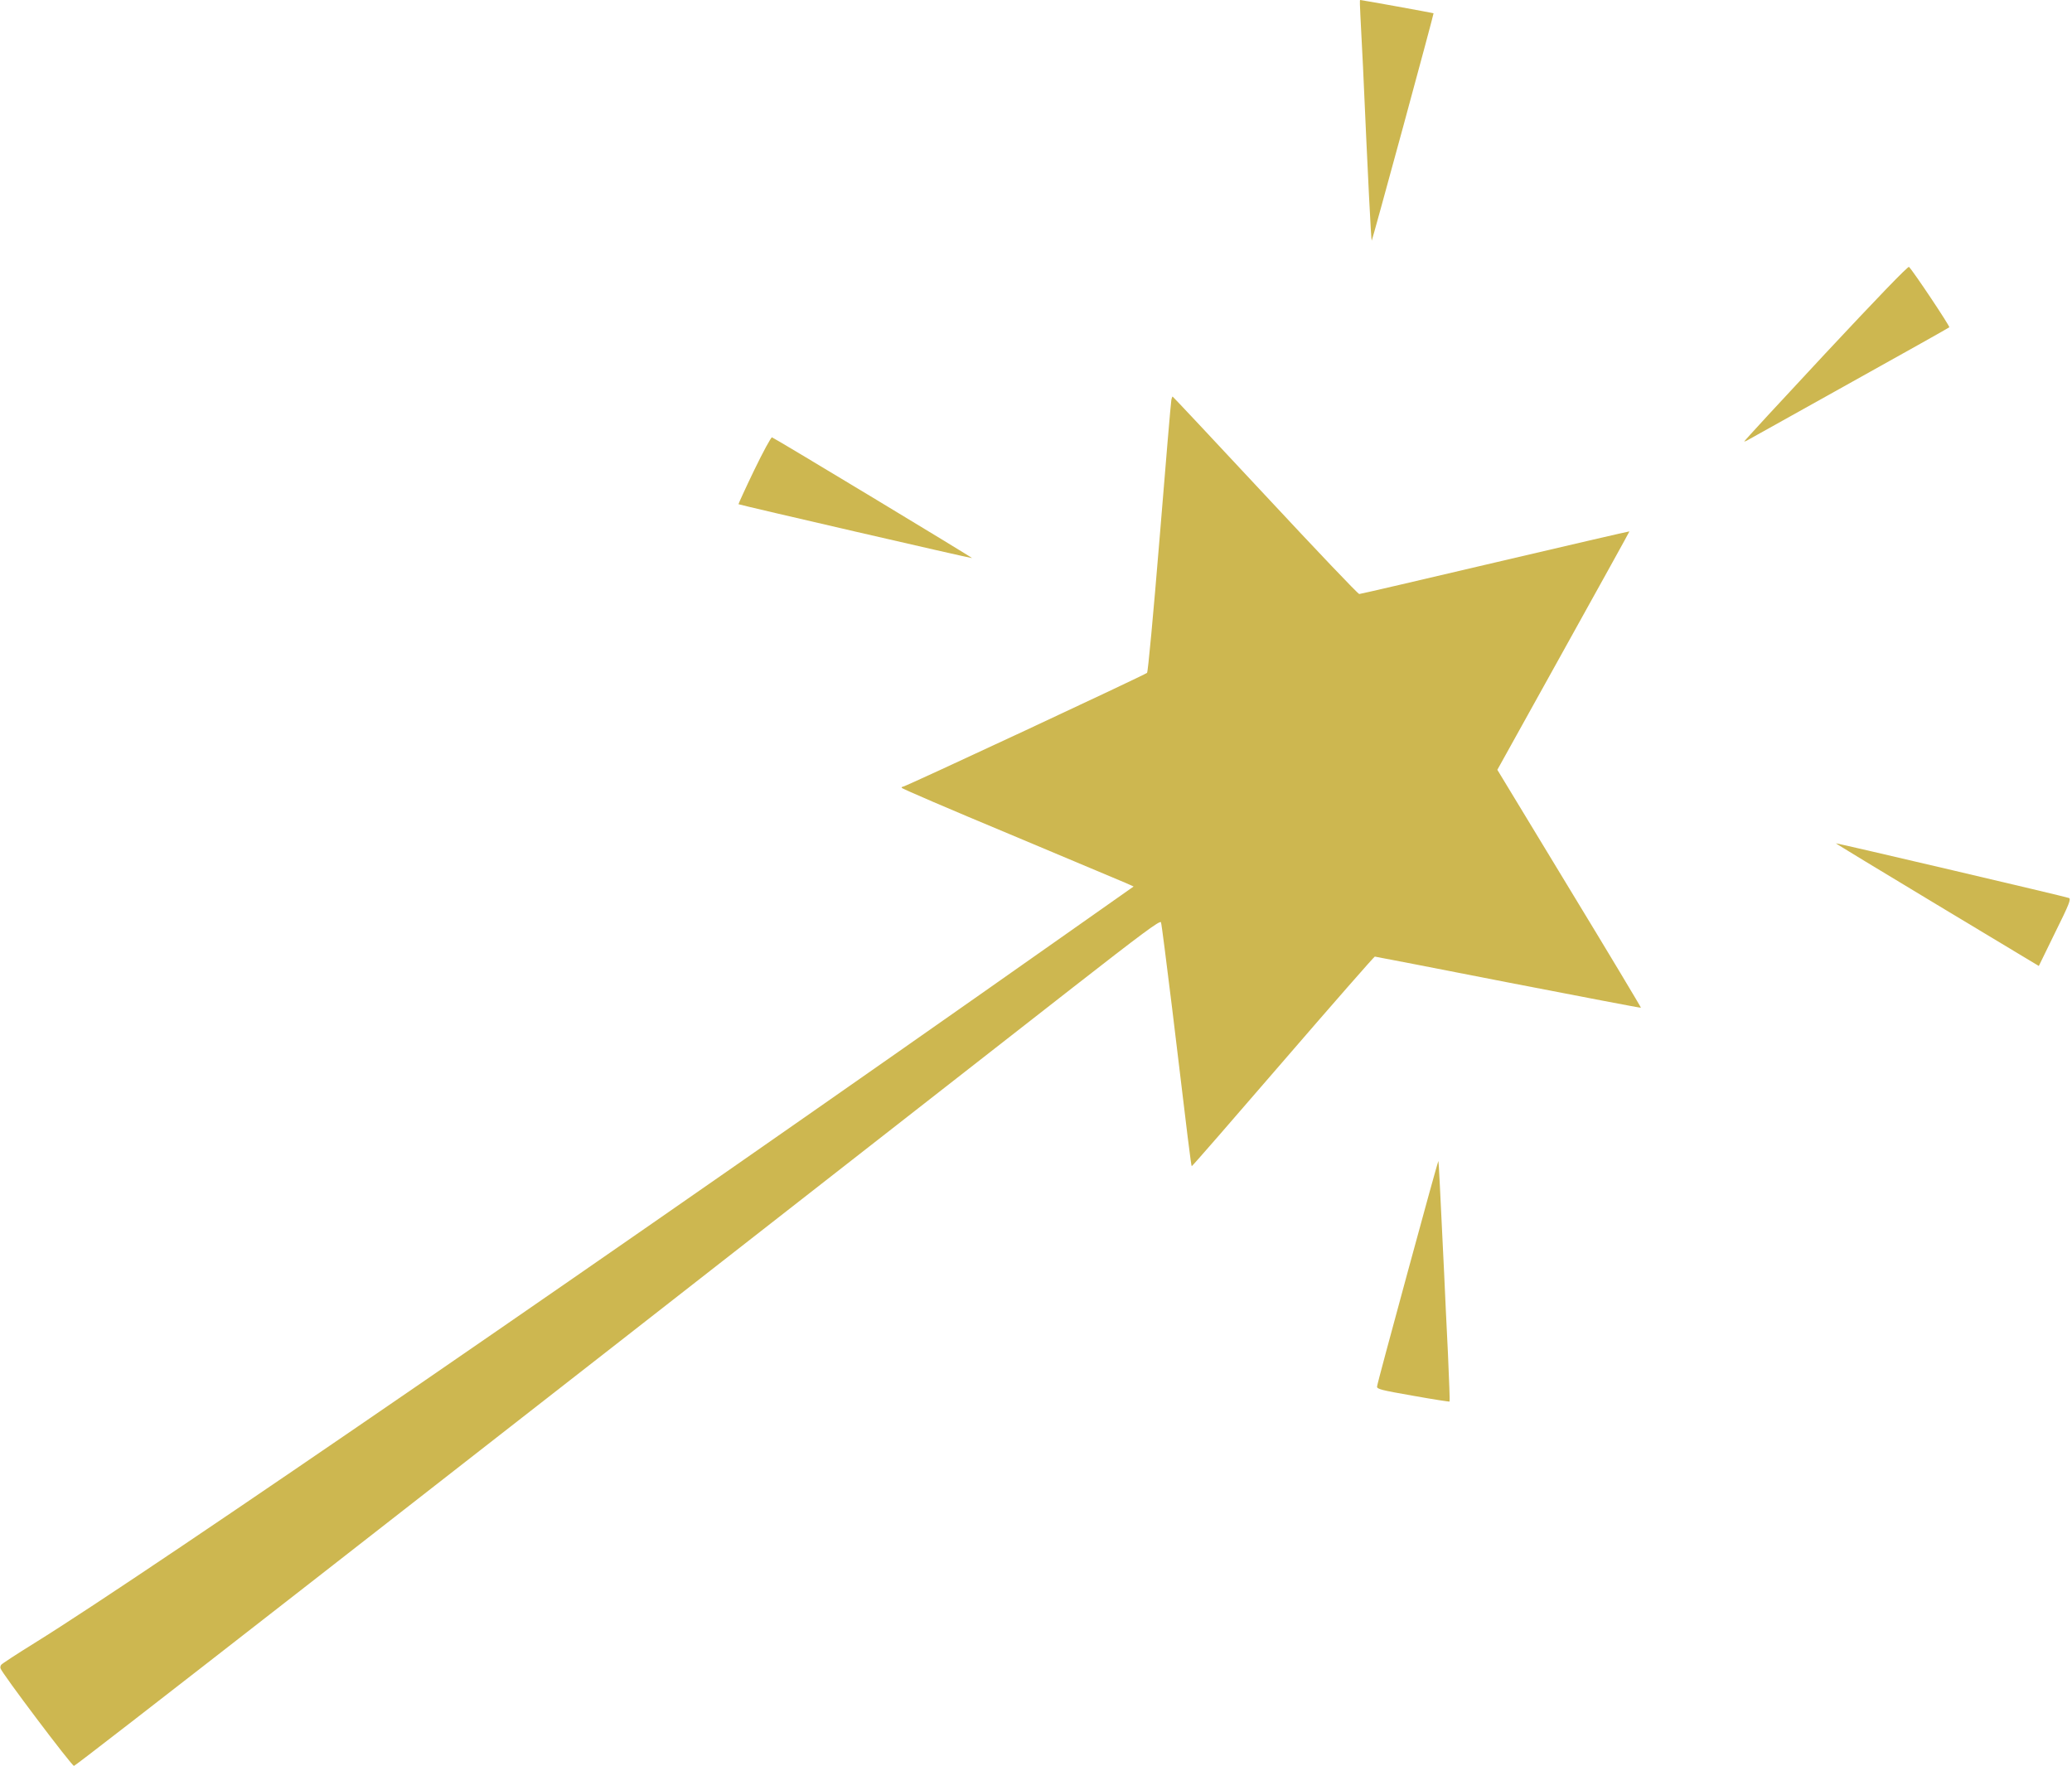
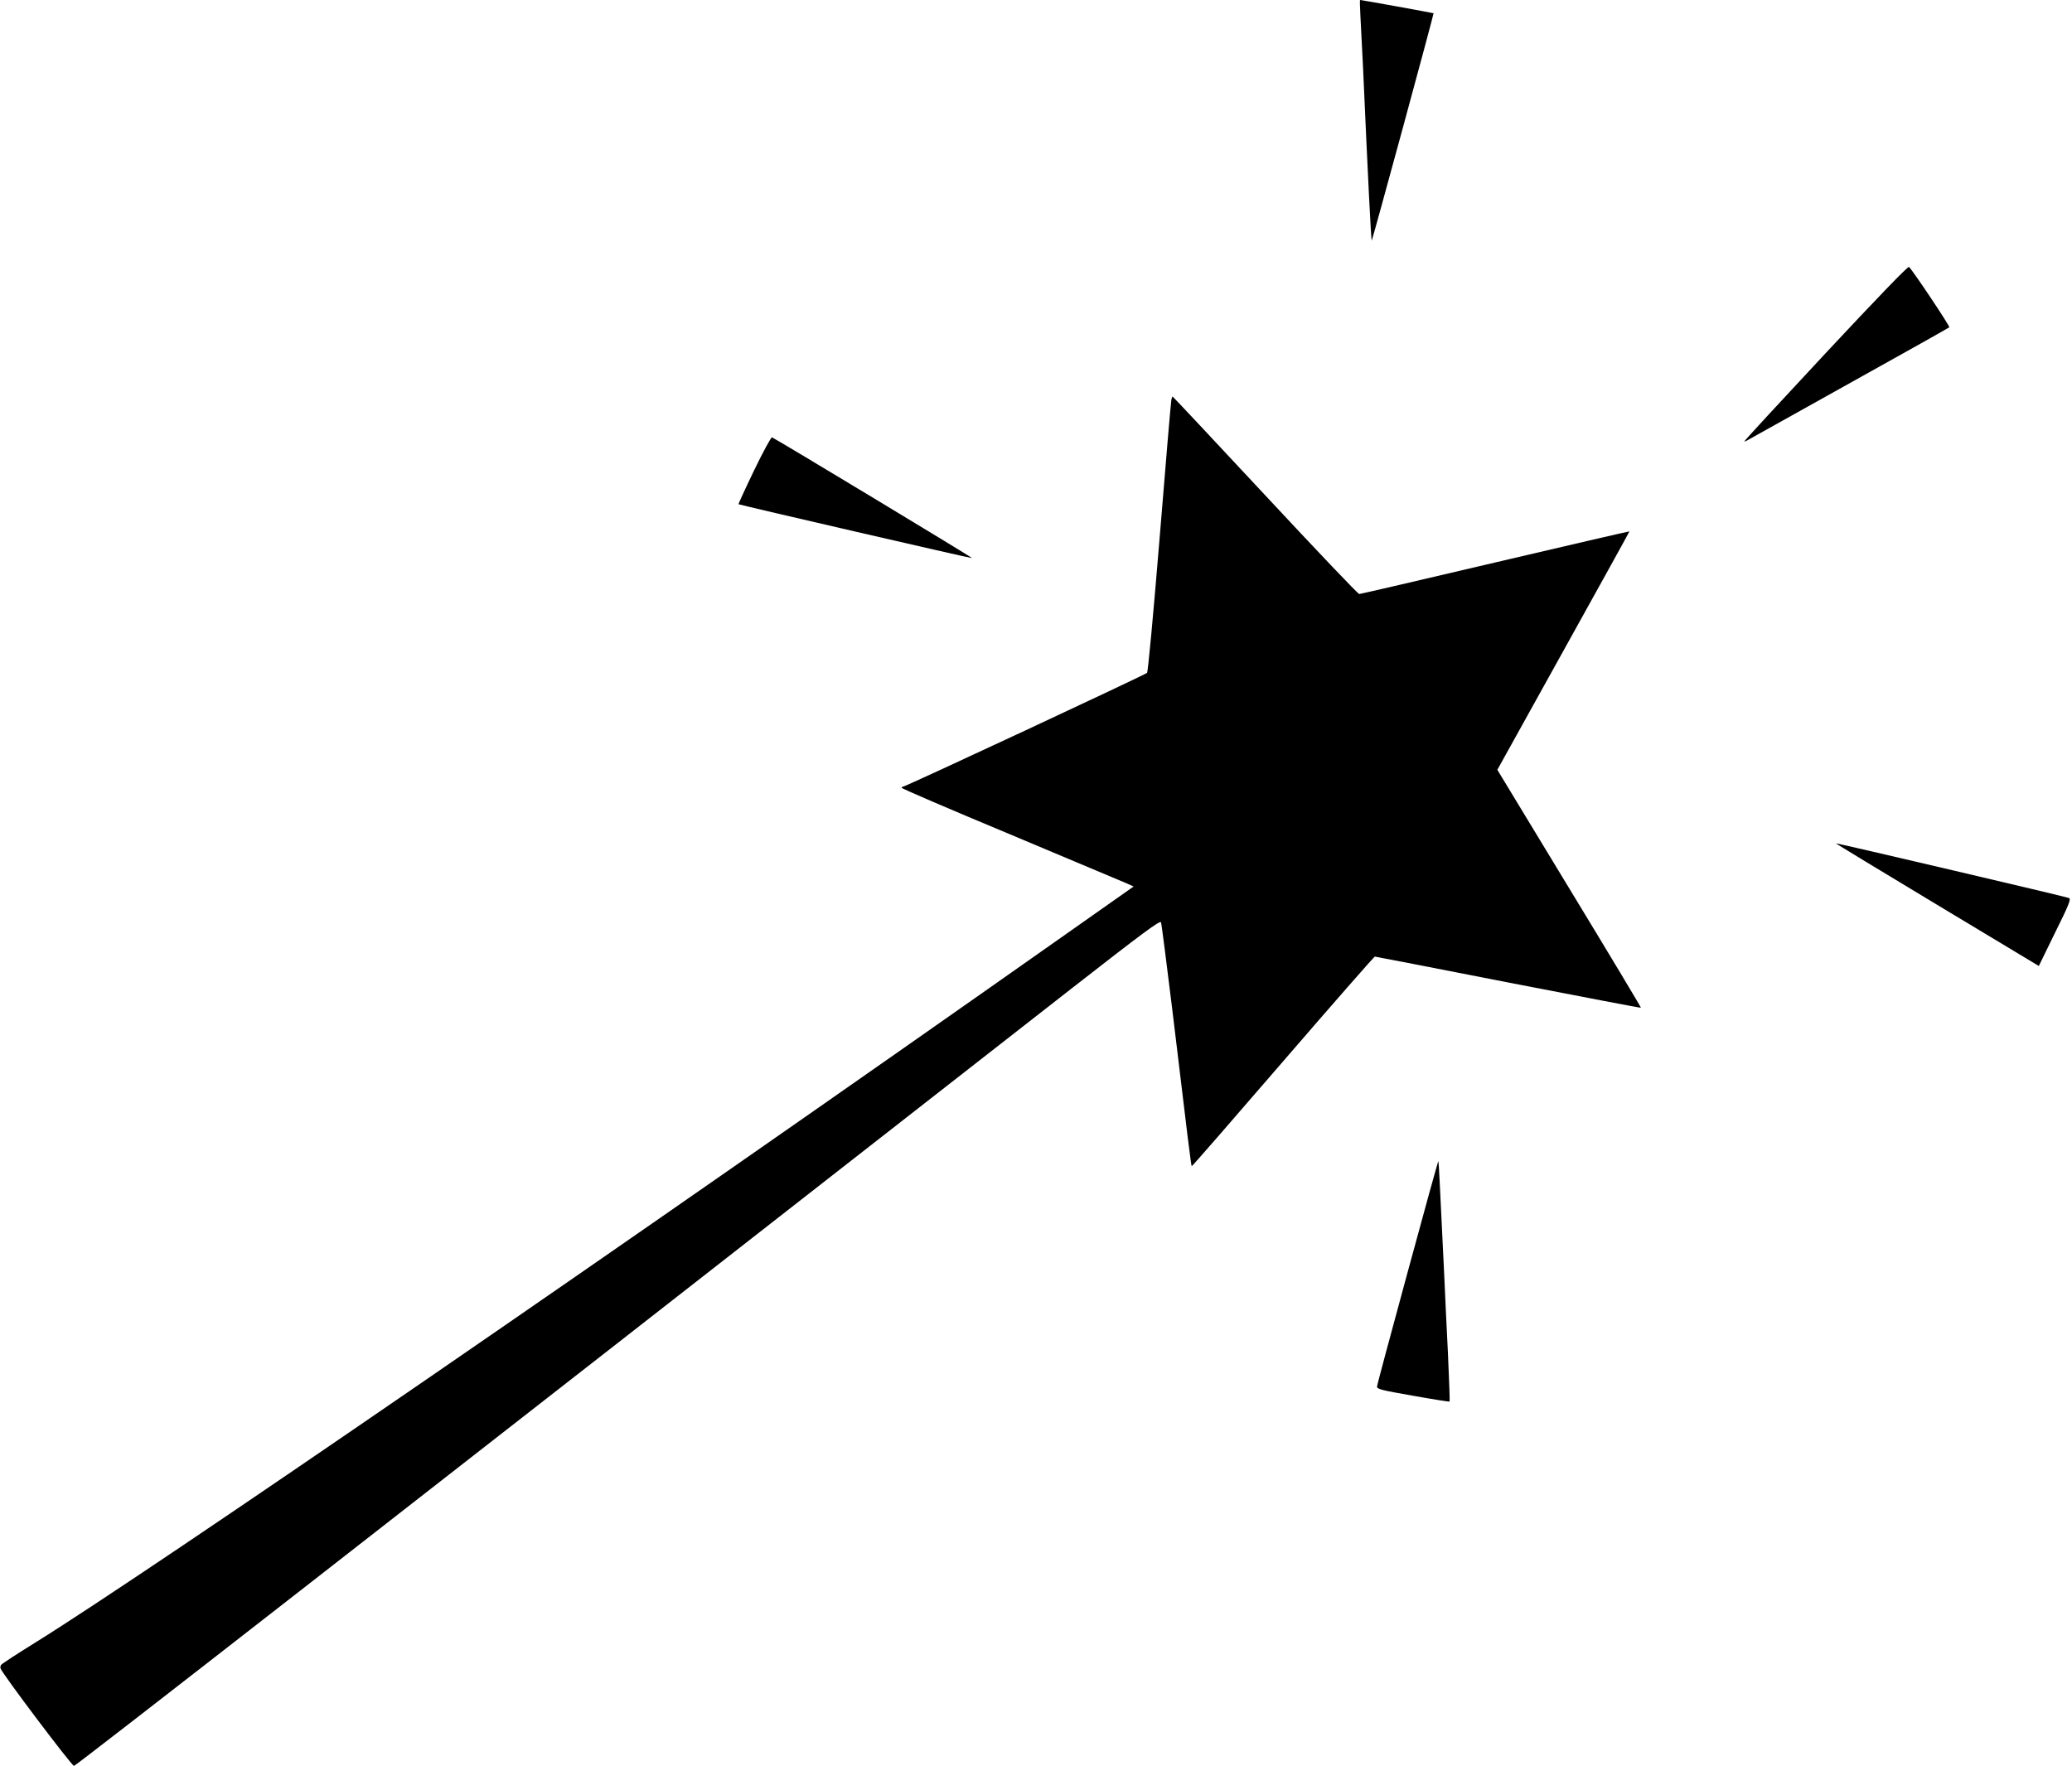
<svg xmlns="http://www.w3.org/2000/svg" version="1.0" width="1280pt" height="1091pt" viewBox="0 0 1280 1091" preserveAspectRatio="xMidYMid meet">
-   <g transform="translate(0,1091) scale(0.1,-0.1)" fill="#CDB750" stroke="none">
+   <g transform="translate(0,1091) scale(0.1,-0.1)" fill="current" stroke="none">
    <path d="M8404 10813 c3 -54 10 -195 16 -313 31 -698 50 -1074 54 -1077 1 -1 88 314 193 700 105 386 190 703 189 705 -3 2 -442 82 -454 82 -2 0 -1 -44 2 -97z" />
    <path d="M11278 8728 c-279 -299 -505 -544 -503 -546 1 -1 18 6 36 17 19 11 302 169 629 351 327 182 598 334 602 338 5 6 -221 345 -249 373 -6 6 -203 -199 -515 -533z" />
    <path d="M7236 8438 c-3 -13 -35 -394 -72 -848 -40 -486 -72 -830 -78 -837 -11 -12 -1492 -703 -1507 -703 -5 0 -9 -3 -9 -7 0 -5 301 -134 668 -287 367 -154 689 -290 716 -301 l49 -22 -419 -295 c-2767 -1949 -5657 -3936 -6369 -4378 -110 -68 -203 -129 -207 -135 -5 -5 -7 -16 -5 -22 5 -26 440 -603 454 -603 12 0 1822 1411 6168 4807 433 338 541 418 547 405 4 -9 34 -249 69 -532 97 -809 117 -971 121 -975 2 -2 255 289 563 646 308 357 564 649 568 649 4 0 375 -72 824 -160 450 -87 818 -158 820 -156 2 1 -197 333 -442 736 l-445 734 408 735 c225 405 409 737 408 738 -1 1 -374 -85 -829 -192 -455 -107 -833 -195 -840 -195 -8 0 -269 275 -581 610 -313 336 -570 610 -572 610 -2 0 -6 -10 -8 -22z" />
    <path d="M4659 8005 c-55 -114 -98 -209 -97 -210 7 -5 1440 -336 1443 -333 3 3 -1216 739 -1236 746 -5 2 -55 -89 -110 -203z" />
    <path d="M11965 5321 l630 -379 101 207 c87 175 99 207 85 213 -14 7 -1426 338 -1440 338 -3 0 278 -171 624 -379z" />
    <path d="M8696 3051 c-103 -379 -189 -697 -189 -707 -2 -16 26 -23 221 -57 123 -22 225 -38 227 -36 2 2 -3 135 -10 294 -8 160 -19 387 -24 505 -24 496 -33 685 -35 687 -2 2 -87 -307 -190 -686z" />
  </g>
</svg>
